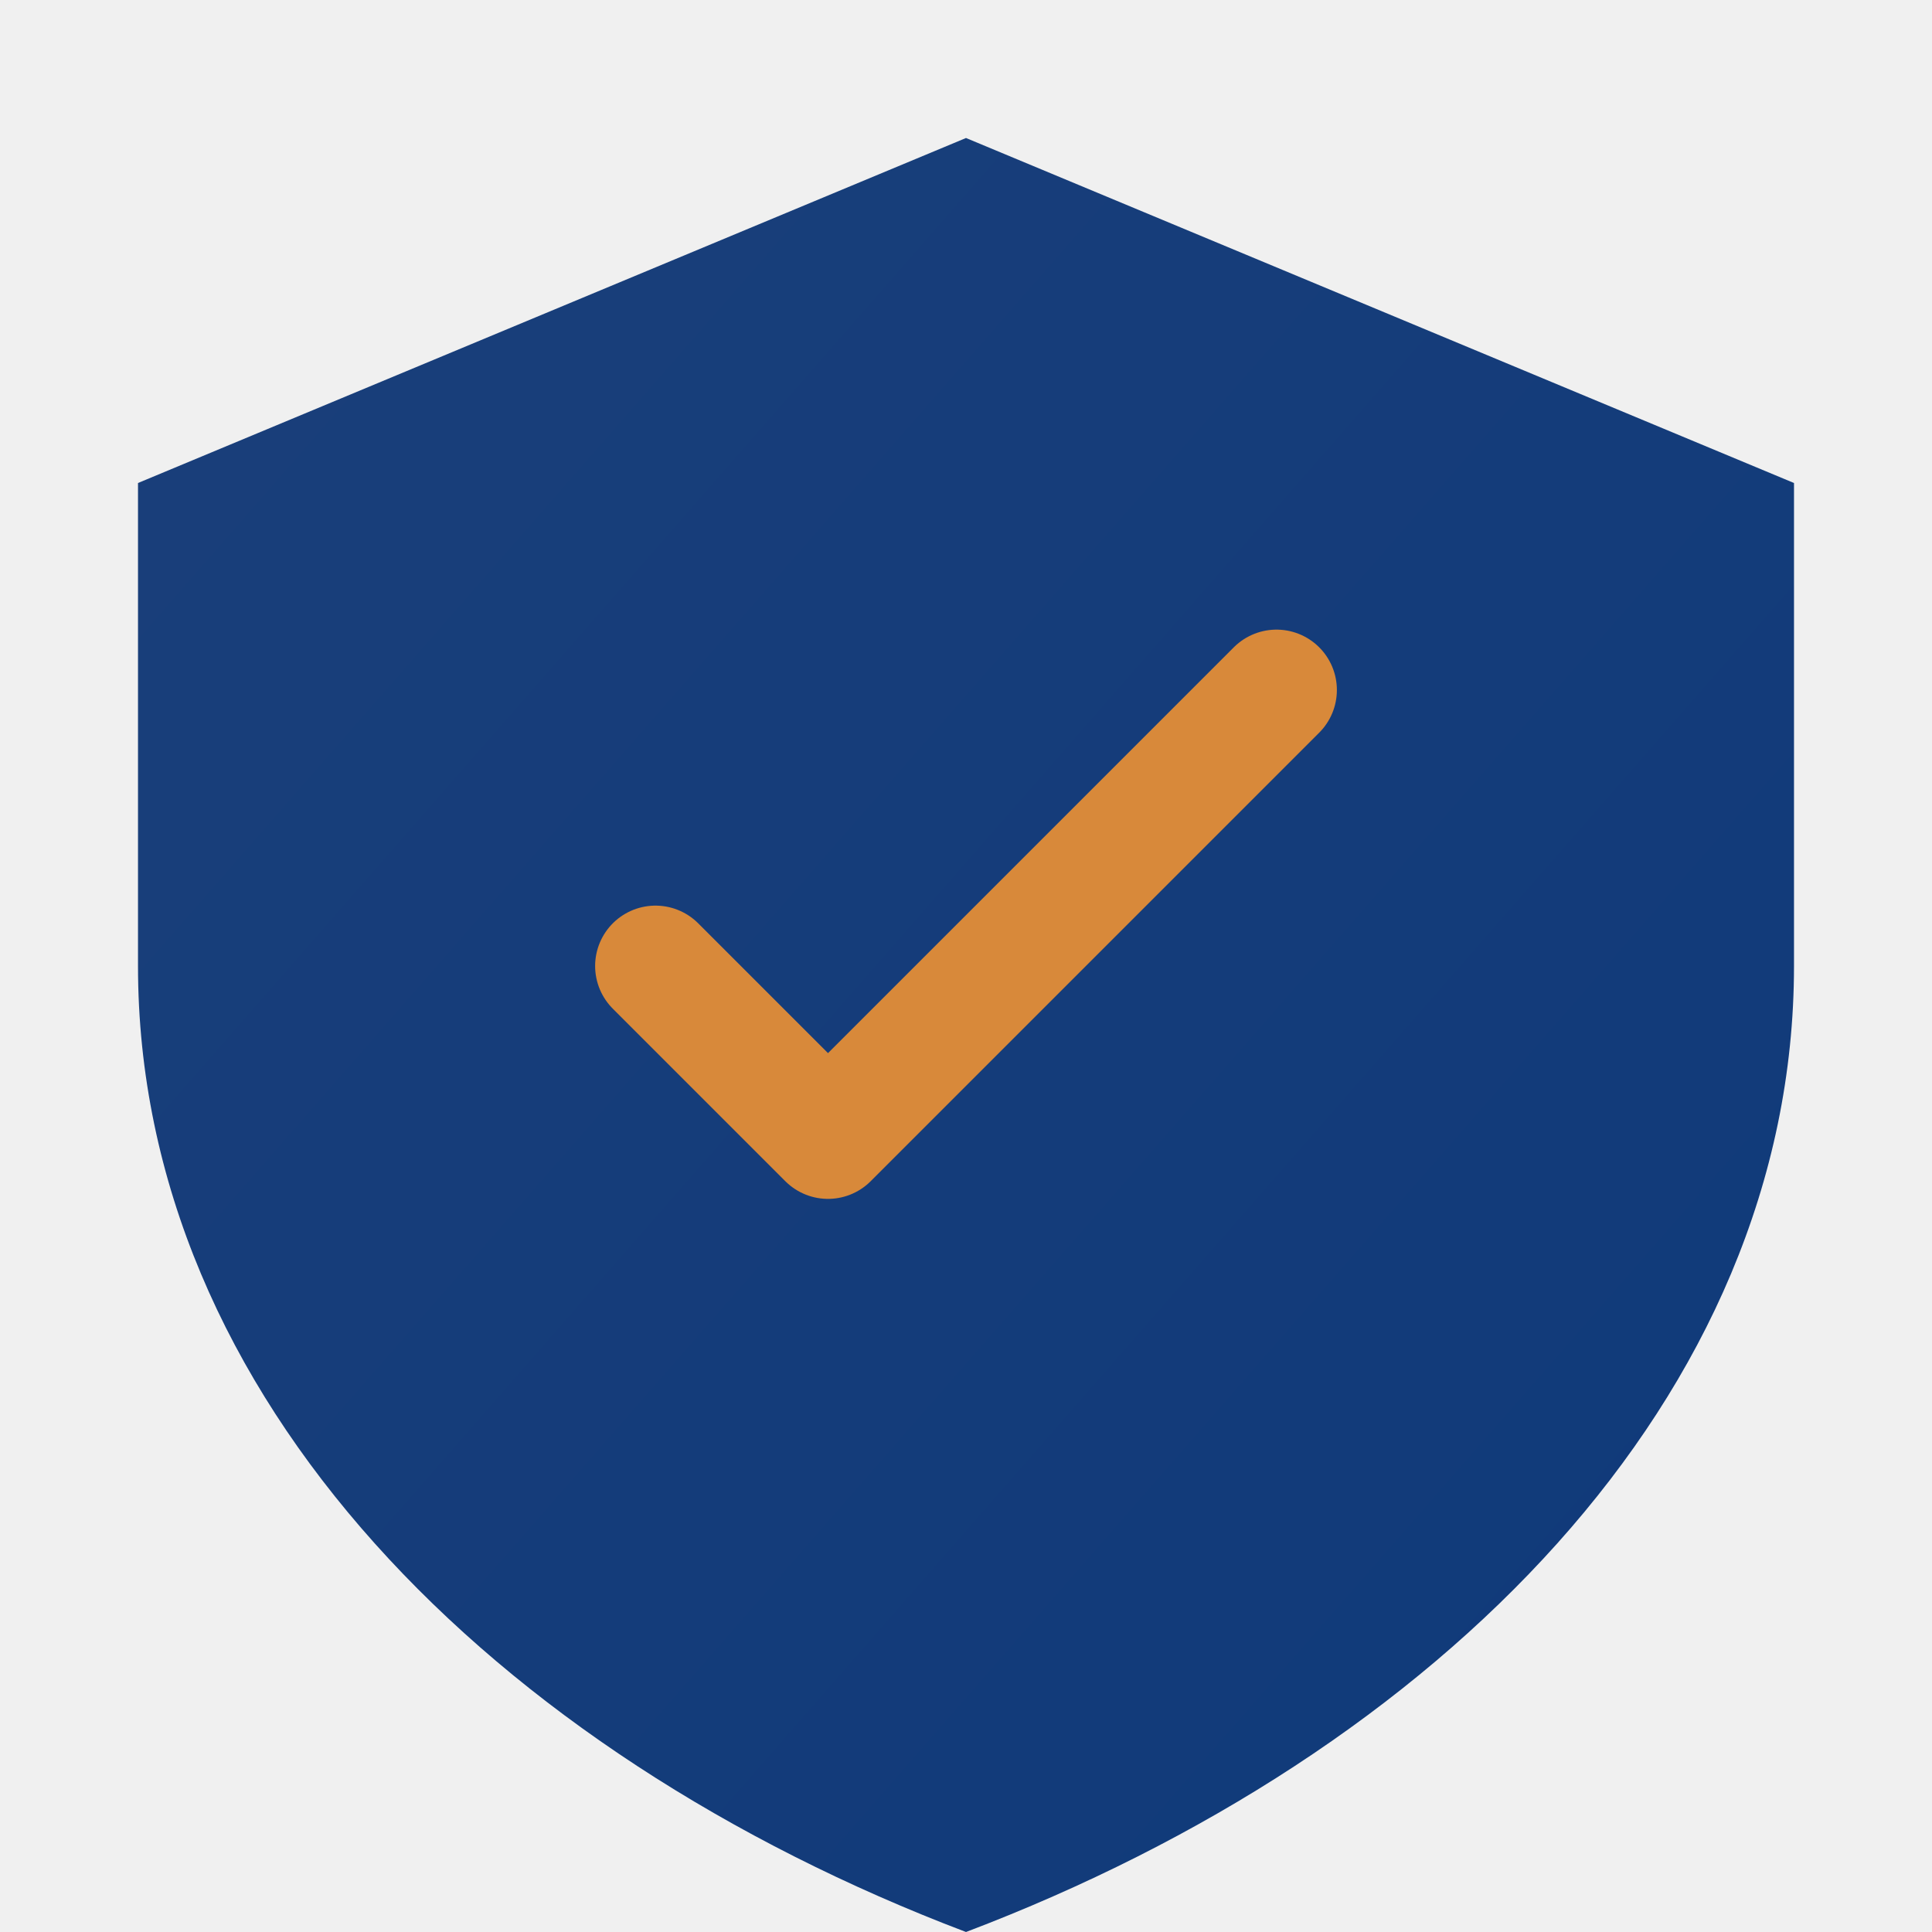
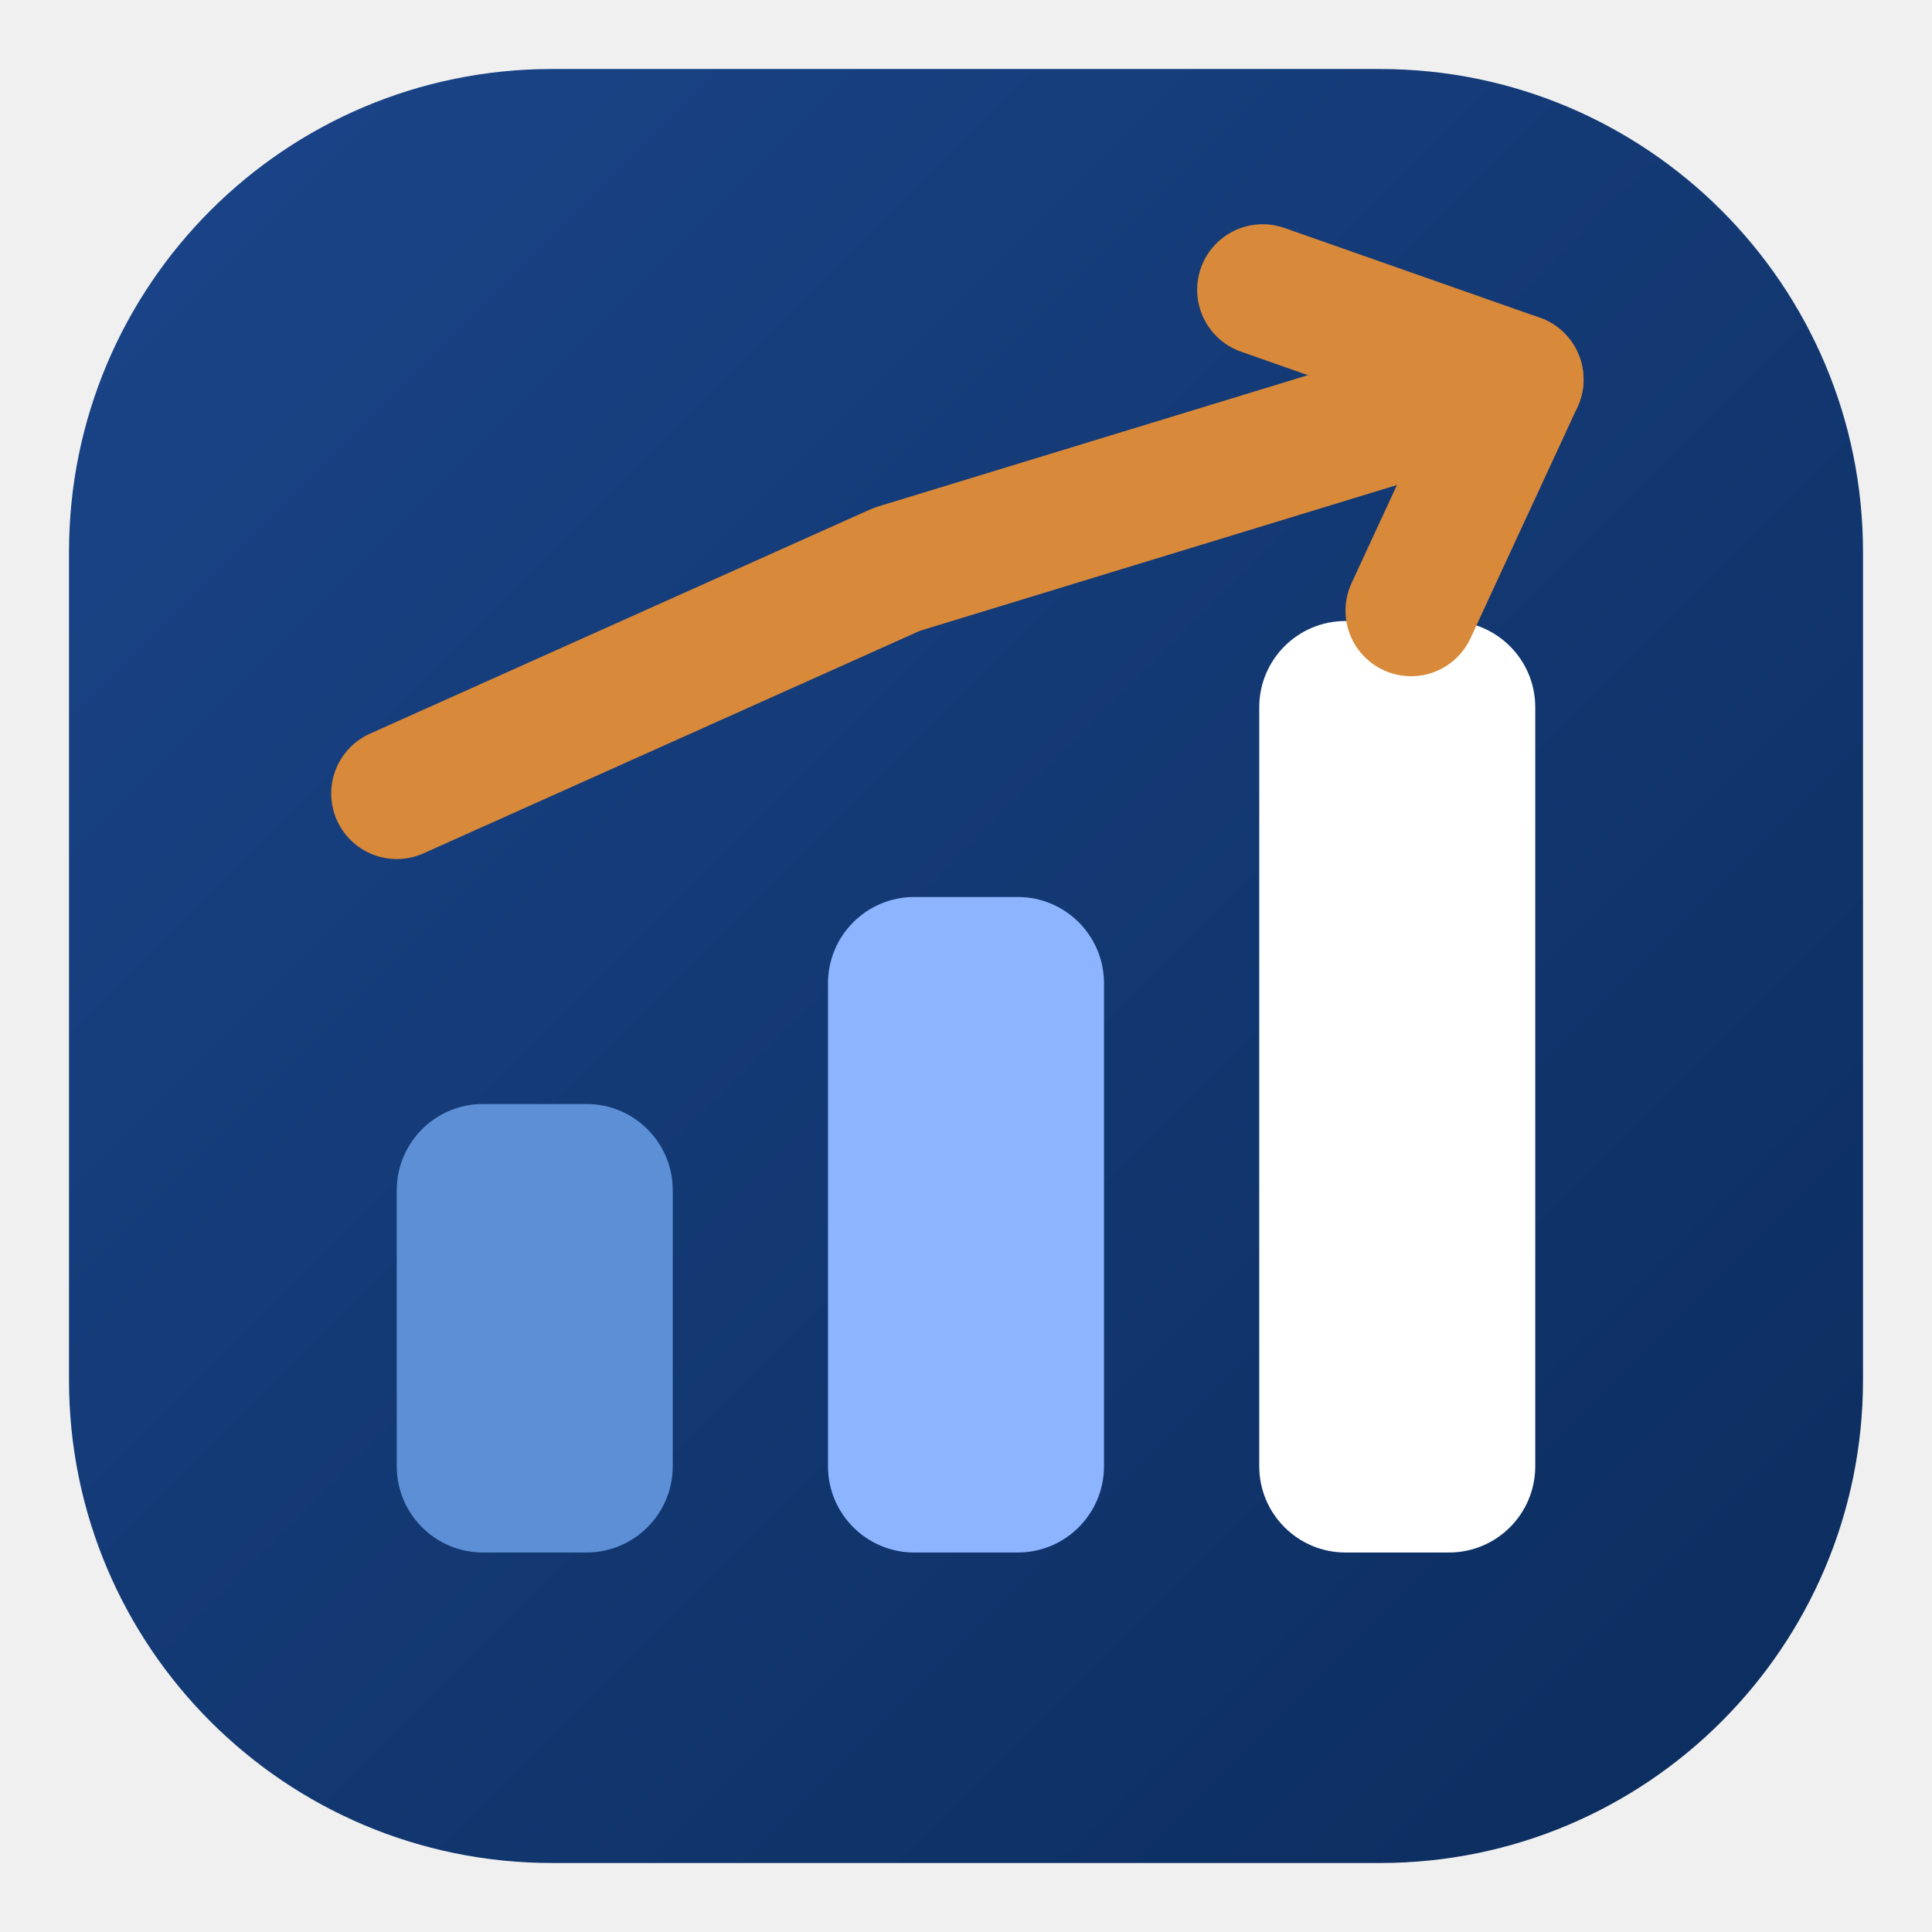
<svg xmlns="http://www.w3.org/2000/svg" viewBox="0 0 56 56" fill="none">
-   <path d="M28 4L4 14v14c0 12.5 10.3 22.8 24 28 13.7-5.2 24-15.5 24-28V14L28 4z" fill="url(#fg)" />
  <defs>
-     <linearGradient id="fg" x1="4" y1="4" x2="52" y2="46" gradientUnits="userSpaceOnUse">
-       <stop stop-color="#1A3F7A" />
-       <stop offset="1" stop-color="#103A7A" />
+     <linearGradient id="gmTileF" x1="4" y1="4" x2="52" y2="52" gradientUnits="userSpaceOnUse">
+       <stop stop-color="#1A4488" />
+       <stop offset="1" stop-color="#0C2D5E" />
    </linearGradient>
  </defs>
-   <path d="M19 28l5 5 13-13" stroke="#D8893A" stroke-width="3.5" stroke-linecap="round" stroke-linejoin="round" fill="none" />
+   <rect x="2" y="2" width="52" height="52" rx="14" fill="url(#gmTileF)" />
+   <rect x="11.5" y="32" width="8" height="13" rx="2.5" fill="#5C8FD6" />
+   <rect x="24" y="26" width="8" height="19" rx="2.5" fill="#8CB4FF" />
+   <rect x="36.5" y="18" width="8" height="27" rx="2.5" fill="#FFFFFF" />
+   <path d="M11.5 23 L26 16.5 L44 11" stroke="#D8893A" stroke-width="3.8" stroke-linecap="round" stroke-linejoin="round" fill="none" />
+   <path d="M36.6 8.4 L44 11 L40.9 17.7" stroke="#D8893A" stroke-width="3.8" stroke-linecap="round" stroke-linejoin="round" fill="none" />
</svg>
